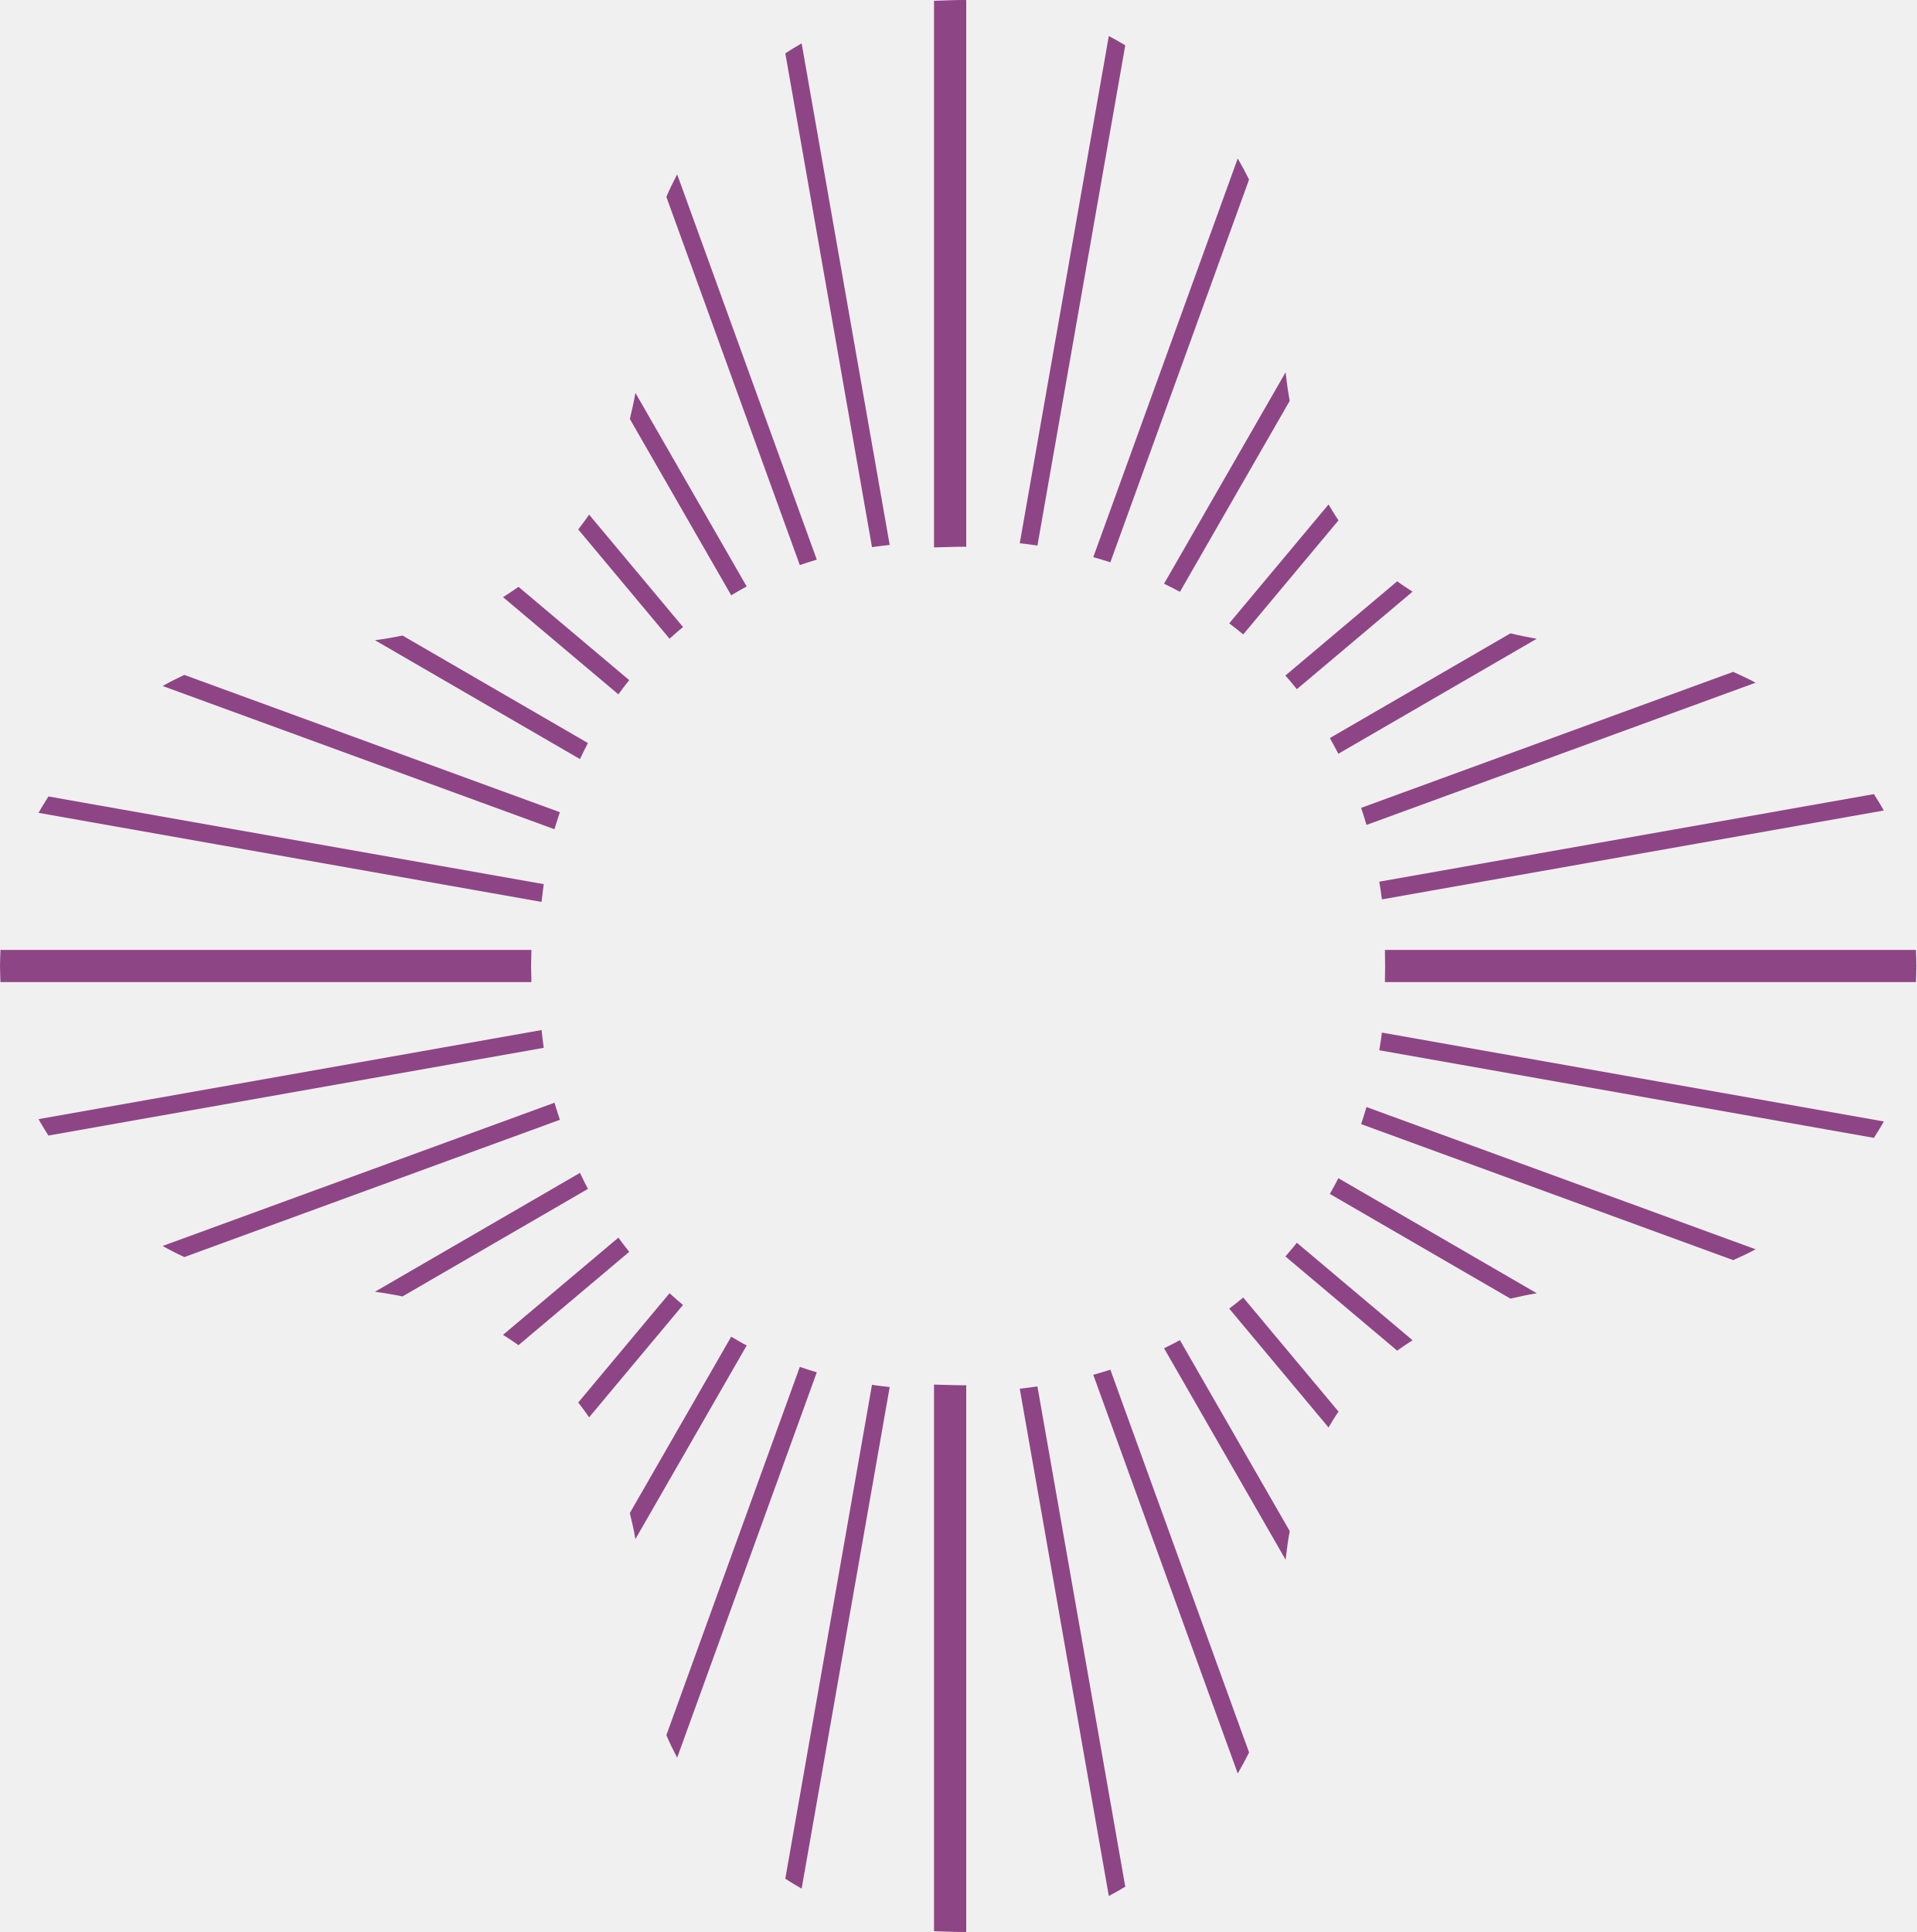
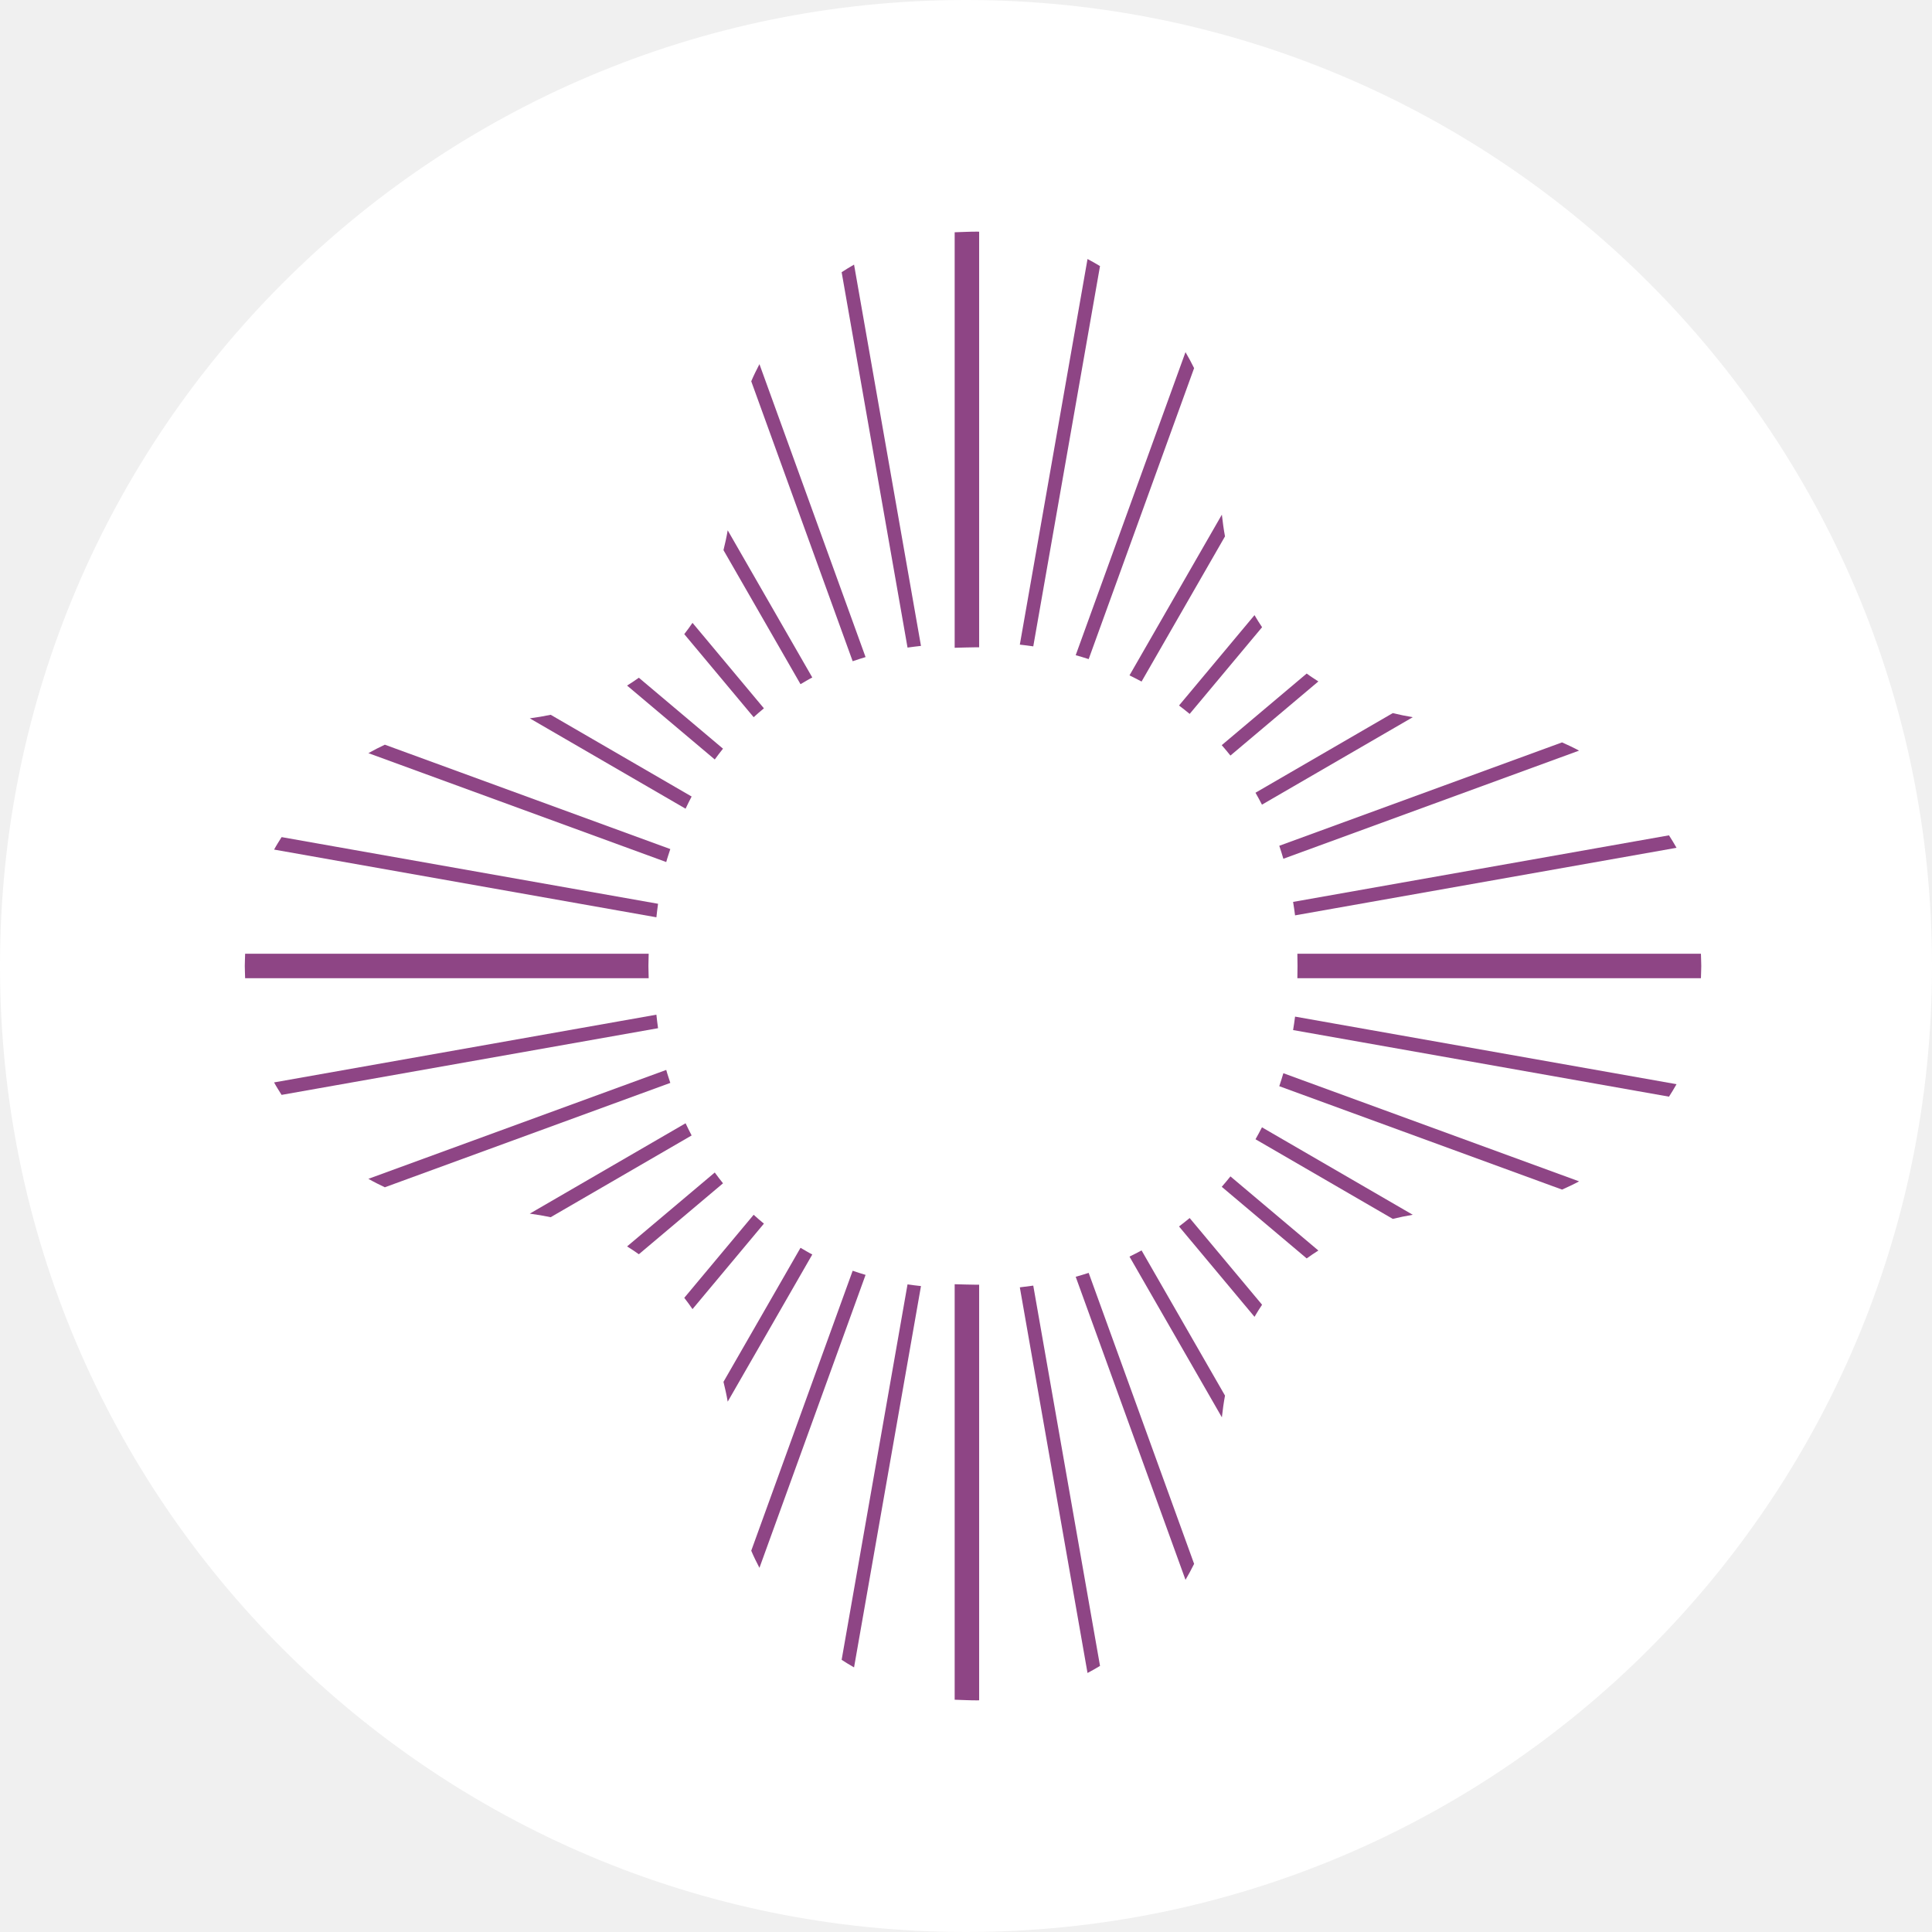
- <svg xmlns="http://www.w3.org/2000/svg" width="119" height="120" viewBox="0 0 119 120" fill="none">
-   <path d="M34.767 69.552C34.658 69.197 34.531 68.856 34.435 68.491L10.099 77.389C10.535 77.639 10.985 77.864 11.442 78.08L34.768 69.551L34.767 69.552Z" fill="#8E4585" />
-   <path d="M32.979 60C32.979 59.659 32.998 59.339 33 59H0.028C0.023 59.336 0 59.663 0 60.001C0 60.34 0.023 60.664 0.028 61H33C32.998 60.661 32.979 60.341 32.979 60Z" fill="#8E4585" />
-   <path d="M36.51 73.844C36.339 73.517 36.172 73.187 36.015 72.849L23.284 80.233C23.864 80.31 24.433 80.407 24.993 80.524L36.51 73.844Z" fill="#8E4585" />
-   <path d="M33.765 65.082C33.712 64.719 33.67 64.349 33.63 63.978L2.393 69.511C2.581 69.861 2.798 70.193 3.006 70.531L33.765 65.082H33.765Z" fill="#8E4585" />
-   <path d="M39.073 77.754C38.839 77.469 38.62 77.17 38.4 76.872L31.235 82.911C31.566 83.111 31.881 83.331 32.196 83.551L39.072 77.755L39.073 77.754Z" fill="#8E4585" />
-   <path d="M84.522 50.178C84.641 50.525 84.75 50.88 84.855 51.238L109.016 42.404C108.565 42.158 108.097 41.941 107.625 41.73L84.522 50.178Z" fill="#8E4585" />
-   <path d="M85.65 54.763C85.71 55.127 85.765 55.492 85.812 55.862L116.978 50.342C116.786 49.993 116.574 49.658 116.362 49.324L85.65 54.763Z" fill="#8E4585" />
-   <path d="M42.414 81.05C42.124 80.82 41.854 80.569 41.576 80.325L35.907 87.112C36.138 87.414 36.368 87.714 36.581 88.034L42.414 81.05Z" fill="#8E4585" />
-   <path d="M73.27 36.759L80.087 24.899C79.978 24.326 79.901 23.728 79.831 23.123L72.284 36.256C72.618 36.417 72.947 36.585 73.27 36.76V36.759Z" fill="#8E4585" />
-   <path d="M118.973 61C118.977 60.666 119 60.339 119 60.001C119 59.664 118.977 59.336 118.973 59H86C86.002 59.334 86.012 59.663 86.012 60C86.012 60.337 86.002 60.666 86 61H118.973Z" fill="#8E4585" />
-   <path d="M45.405 83.024L39.111 93.977C39.24 94.504 39.363 95.038 39.456 95.596L46.367 83.57C46.034 83.403 45.727 83.205 45.405 83.024Z" fill="#8E4585" />
-   <path d="M59.817 86.041C59.197 86.041 58.61 86.01 58 86V119.949C58.606 119.965 59.204 120 59.817 120C59.88 120 59.938 119.995 60 119.995V86.039C59.938 86.039 59.879 86.041 59.817 86.041Z" fill="#8E4585" />
-   <path d="M45.405 36.974C45.727 36.793 46.034 36.595 46.367 36.428L39.456 24.402C39.362 24.96 39.24 25.494 39.111 26.022L45.405 36.974Z" fill="#8E4585" />
-   <path d="M73.27 83.239C72.946 83.413 72.618 83.582 72.284 83.743L79.832 96.876C79.901 96.271 79.979 95.673 80.088 95.1L73.27 83.239Z" fill="#8E4585" />
-   <path d="M33.765 54.916L3.008 49.469C2.8 49.805 2.583 50.138 2.395 50.488L33.63 56.02C33.671 55.65 33.712 55.28 33.765 54.916Z" fill="#8E4585" />
-   <path d="M36.51 46.153L24.994 39.474C24.434 39.591 23.865 39.69 23.285 39.765L36.014 47.148C36.171 46.81 36.338 46.48 36.509 46.152L36.51 46.153Z" fill="#8E4585" />
-   <path d="M42.414 38.947L36.58 31.962C36.367 32.283 36.137 32.583 35.907 32.885L41.576 39.672C41.853 39.428 42.124 39.178 42.414 38.947Z" fill="#8E4585" />
-   <path d="M34.767 50.447L11.444 41.919C10.987 42.135 10.537 42.36 10.1 42.609L34.434 51.506C34.53 51.142 34.657 50.801 34.767 50.446L34.767 50.447Z" fill="#8E4585" />
-   <path d="M39.072 42.244L32.196 36.448C31.881 36.669 31.565 36.888 31.235 37.088L38.399 43.127C38.619 42.828 38.838 42.53 39.072 42.244Z" fill="#8E4585" />
-   <path d="M54.149 33.984C54.506 33.926 54.882 33.894 55.247 33.847L49.779 2.694C49.436 2.893 49.095 3.094 48.766 3.313L54.149 33.984Z" fill="#8E4585" />
-   <path d="M50.72 34.76L42.049 10.828C41.813 11.287 41.581 11.748 41.379 12.227L49.666 35.099C50.016 34.982 50.362 34.864 50.72 34.76Z" fill="#8E4585" />
-   <path d="M50.72 85.237C50.362 85.134 50.015 85.016 49.666 84.9L41.379 107.773C41.58 108.252 41.812 108.714 42.049 109.172L50.72 85.237Z" fill="#8E4585" />
-   <path d="M55.247 86.152C54.881 86.105 54.506 86.072 54.148 86.014L48.765 116.688C49.094 116.907 49.437 117.108 49.779 117.307L55.247 86.152Z" fill="#8E4585" />
-   <path d="M58 0.051V34C58.61 33.991 59.197 33.959 59.817 33.959C59.88 33.959 59.938 33.961 60 33.961V0.005C59.938 0.005 59.879 0 59.817 0C59.204 0 58.605 0.034 58 0.051Z" fill="#8E4585" />
-   <path d="M63.324 33.743C63.693 33.784 64.059 33.831 64.422 33.884L69.875 2.814C69.54 2.613 69.202 2.418 68.854 2.237L63.324 33.743Z" fill="#8E4585" />
-   <path d="M67.889 85.391L76.86 110.153C77.11 109.728 77.344 109.293 77.564 108.848L68.949 85.073C68.599 85.185 68.247 85.292 67.889 85.391Z" fill="#8E4585" />
-   <path d="M63.324 86.255L68.854 117.763C69.202 117.582 69.54 117.386 69.876 117.185L64.421 86.114C64.059 86.167 63.693 86.213 63.324 86.255Z" fill="#8E4585" />
-   <path d="M76.331 81.28L82.498 88.663C82.698 88.329 82.897 87.992 83.117 87.676L77.2 80.592C76.916 80.828 76.626 81.057 76.331 81.28Z" fill="#8E4585" />
-   <path d="M79.82 78.04L86.761 83.892C87.068 83.662 87.394 83.457 87.716 83.246L80.531 77.19C80.301 77.48 80.063 77.763 79.821 78.041L79.82 78.04Z" fill="#8E4585" />
-   <path d="M82.579 45.843C82.761 46.164 82.939 46.487 83.107 46.818L95.429 39.672C94.874 39.582 94.33 39.467 93.795 39.338L82.579 45.843Z" fill="#8E4585" />
-   <path d="M76.331 38.717C76.626 38.94 76.915 39.168 77.2 39.404L83.117 32.32C82.897 32.005 82.699 31.667 82.498 31.333L76.332 38.716L76.331 38.717Z" fill="#8E4585" />
-   <path d="M79.82 41.957C80.063 42.234 80.3 42.517 80.53 42.807L87.715 36.75C87.394 36.54 87.067 36.335 86.761 36.105L79.82 41.957Z" fill="#8E4585" />
-   <path d="M84.521 69.821L107.627 78.269C108.099 78.058 108.566 77.841 109.018 77.596L84.855 68.76C84.75 69.118 84.64 69.472 84.521 69.821Z" fill="#8E4585" />
-   <path d="M85.65 65.234L116.363 70.675C116.575 70.34 116.787 70.005 116.979 69.656L85.812 64.136C85.765 64.507 85.711 64.872 85.65 65.234Z" fill="#8E4585" />
-   <path d="M82.579 74.156L93.795 80.661C94.332 80.533 94.874 80.417 95.429 80.326L83.108 73.18C82.939 73.511 82.762 73.836 82.58 74.156L82.579 74.156Z" fill="#8E4585" />
-   <path d="M67.889 34.606C68.247 34.705 68.599 34.813 68.949 34.925L77.563 11.152C77.344 10.707 77.11 10.272 76.859 9.846L67.889 34.606Z" fill="#8E4585" />
+ <svg xmlns="http://www.w3.org/2000/svg" width="384" height="384" viewBox="0 0 384 384" fill="none">
+   <rect width="384" height="384" rx="192" fill="white" />
+   <path d="M133.23 215.236C132.965 214.373 132.655 213.543 132.421 212.656L73.22 234.302C74.281 234.909 75.377 235.457 76.488 235.982L133.232 215.234L133.23 215.236Z" fill="#8E4585" />
+   <path d="M128.879 192C128.879 191.169 128.925 190.391 128.931 189.567H48.721C48.71 190.384 48.653 191.18 48.653 192.003C48.653 192.827 48.708 193.616 48.721 194.432H128.931C128.925 193.609 128.879 192.83 128.879 192Z" fill="#8E4585" />
+   <path d="M137.468 225.679C137.053 224.883 136.648 224.08 136.265 223.258L105.295 241.221C106.706 241.407 108.09 241.644 109.453 241.928L137.468 225.679Z" fill="#8E4585" />
+   <path d="M130.793 204.363C130.665 203.478 130.563 202.579 130.463 201.677L54.474 215.138C54.934 215.989 55.46 216.796 55.966 217.617L130.791 204.363H130.793Z" fill="#8E4585" />
+   <path d="M143.705 235.19C143.136 234.495 142.603 233.769 142.067 233.043L124.639 247.734C125.442 248.221 126.209 248.755 126.976 249.292L143.703 235.192L143.705 235.19Z" fill="#8E4585" />
+   <path d="M254.268 168.105C254.556 168.951 254.821 169.814 255.077 170.685L313.853 149.193C312.755 148.597 311.617 148.068 310.47 147.556L254.268 168.105Z" fill="#8E4585" />
+   <path d="M257.012 179.26C257.156 180.145 257.291 181.033 257.404 181.935L333.222 168.505C332.755 167.657 332.238 166.842 331.723 166.028L257.012 179.26Z" fill="#8E4585" />
+   <path d="M151.833 243.208C151.126 242.648 150.47 242.038 149.793 241.445L136.004 257.955C136.563 258.688 137.125 259.418 137.642 260.198L151.833 243.208Z" fill="#8E4585" />
+   <path d="M226.896 135.463L243.478 106.61C243.213 105.218 243.024 103.762 242.855 102.291L224.495 134.238C225.308 134.63 226.107 135.04 226.896 135.465V135.463Z" fill="#8E4585" />
+   <path d="M338.073 194.432C338.085 193.619 338.14 192.823 338.14 192.003C338.14 191.183 338.085 190.384 338.073 189.567H257.862C257.868 190.38 257.891 191.18 257.891 192C257.891 192.82 257.868 193.619 257.862 194.432H338.073Z" fill="#8E4585" />
+   <path d="M159.108 248.01L143.797 274.653C144.11 275.937 144.41 277.235 144.636 278.593L161.45 249.339C160.638 248.931 159.893 248.45 159.108 248.01Z" fill="#8E4585" />
+   <path d="M194.168 255.349C192.658 255.349 191.233 255.273 189.748 255.249V337.834C191.222 337.876 192.676 337.96 194.168 337.96C194.321 337.96 194.463 337.948 194.613 337.948V255.343C194.463 255.343 194.317 255.349 194.168 255.349Z" fill="#8E4585" />
+   <path d="M159.108 135.986C159.891 135.546 160.638 135.063 161.45 134.657L144.636 105.402C144.408 106.759 144.11 108.059 143.797 109.343L159.108 135.986Z" fill="#8E4585" />
+   <path d="M226.896 248.531C226.106 248.956 225.308 249.366 224.495 249.758L242.857 281.707C243.024 280.236 243.215 278.78 243.48 277.386L226.896 248.531Z" fill="#8E4585" />
+   <path d="M130.793 179.633L55.971 166.381C55.464 167.2 54.937 168.009 54.48 168.861L130.465 182.319C130.565 181.418 130.665 180.518 130.793 179.633Z" fill="#8E4585" />
+   <path d="M137.469 158.316L109.455 142.069C108.092 142.353 106.708 142.592 105.297 142.775L136.263 160.735C136.646 159.913 137.051 159.111 137.467 158.314L137.469 158.316Z" fill="#8E4585" />
+   <path d="M151.833 140.786L137.64 123.794C137.123 124.574 136.563 125.304 136.002 126.038L149.794 142.549C150.468 141.956 151.126 141.346 151.833 140.786Z" fill="#8E4585" />
+   <path d="M133.23 168.76L76.492 148.014C75.381 148.539 74.285 149.088 73.222 149.694L132.419 171.338C132.654 170.452 132.963 169.621 133.228 168.758L133.23 168.76Z" fill="#8E4585" />
+   <path d="M143.702 148.805L126.976 134.705C126.209 135.242 125.44 135.775 124.636 136.262L142.065 150.952C142.601 150.226 143.133 149.5 143.702 148.805Z" fill="#8E4585" />
+   <path d="M180.379 128.712C181.248 128.571 182.163 128.492 183.051 128.378L169.749 52.594C168.915 53.078 168.085 53.567 167.283 54.1L180.379 128.712Z" fill="#8E4585" />
+   <path d="M172.039 130.6L150.945 72.38C150.37 73.496 149.805 74.62 149.315 75.784L169.474 131.423C170.324 131.139 171.168 130.851 172.039 130.6Z" fill="#8E4585" />
+   <path d="M172.039 253.393C171.166 253.142 170.322 252.855 169.474 252.573L149.315 308.215C149.803 309.379 150.368 310.503 150.945 311.619L172.039 253.393Z" fill="#8E4585" />
+   <path d="M183.051 255.618C182.161 255.504 181.248 255.425 180.377 255.284L167.281 329.902C168.083 330.435 168.915 330.923 169.749 331.408L183.051 255.618Z" fill="#8E4585" />
+   <path d="M189.748 46.164V128.751C191.233 128.729 192.658 128.651 194.168 128.651C194.321 128.651 194.463 128.657 194.613 128.657V46.052C194.463 46.052 194.317 46.04 194.168 46.04C192.676 46.04 191.219 46.123 189.748 46.164Z" fill="#8E4585" />
+   <path d="M202.699 128.125C203.597 128.225 204.487 128.339 205.371 128.469L218.636 52.885C217.821 52.397 216.998 51.922 216.153 51.482L202.699 128.125Z" fill="#8E4585" />
+   <path d="M213.803 253.768L235.628 314.006C236.235 312.971 236.804 311.913 237.34 310.83L216.383 252.994C215.531 253.266 214.674 253.527 213.803 253.768Z" fill="#8E4585" />
+   <path d="M202.699 255.869L216.153 332.518C216.998 332.078 217.821 331.601 218.638 331.112L205.369 255.525C204.487 255.654 203.597 255.768 202.699 255.869Z" fill="#8E4585" />
+   <path d="M234.34 243.768L249.343 261.728C249.831 260.915 250.313 260.094 250.848 259.327L236.454 242.094C235.764 242.667 235.059 243.225 234.34 243.768Z" fill="#8E4585" />
+   <path d="M242.829 235.885L259.715 250.12C260.461 249.561 261.253 249.062 262.037 248.551L244.559 233.817C243.999 234.522 243.421 235.212 242.831 235.887L242.829 235.885Z" fill="#8E4585" />
+   <path d="M249.54 157.56C249.983 158.34 250.415 159.128 250.824 159.933L280.799 142.549C279.449 142.329 278.127 142.049 276.823 141.736L249.54 157.56Z" fill="#8E4585" />
+   <path d="M234.34 140.225C235.059 140.767 235.762 141.323 236.454 141.897L250.848 124.663C250.313 123.896 249.833 123.076 249.343 122.263L234.342 140.223L234.34 140.225Z" fill="#8E4585" />
+   <path d="M242.829 148.106C243.421 148.782 243.997 149.47 244.557 150.174L262.035 135.441C261.253 134.929 260.459 134.431 259.715 133.871L242.829 148.106Z" fill="#8E4585" />
+   <path d="M254.266 215.891L310.473 236.442C311.621 235.928 312.759 235.401 313.858 234.804L255.077 213.311C254.821 214.18 254.554 215.043 254.266 215.891Z" fill="#8E4585" />
+   <path d="M257.012 204.734L331.725 217.969C332.24 217.154 332.757 216.339 333.224 215.491L257.404 202.061C257.291 202.963 257.158 203.851 257.012 204.734Z" fill="#8E4585" />
+   <path d="M249.54 226.436L276.825 242.262C278.131 241.949 279.449 241.667 280.799 241.447L250.826 224.062C250.415 224.868 249.984 225.657 249.542 226.438L249.54 226.436Z" fill="#8E4585" />
+   <path d="M213.803 130.226C214.674 130.466 215.531 130.728 216.383 131.002L237.338 73.168C236.804 72.087 236.235 71.029 235.626 69.992L213.803 130.226Z" fill="#8E4585" />
</svg>
